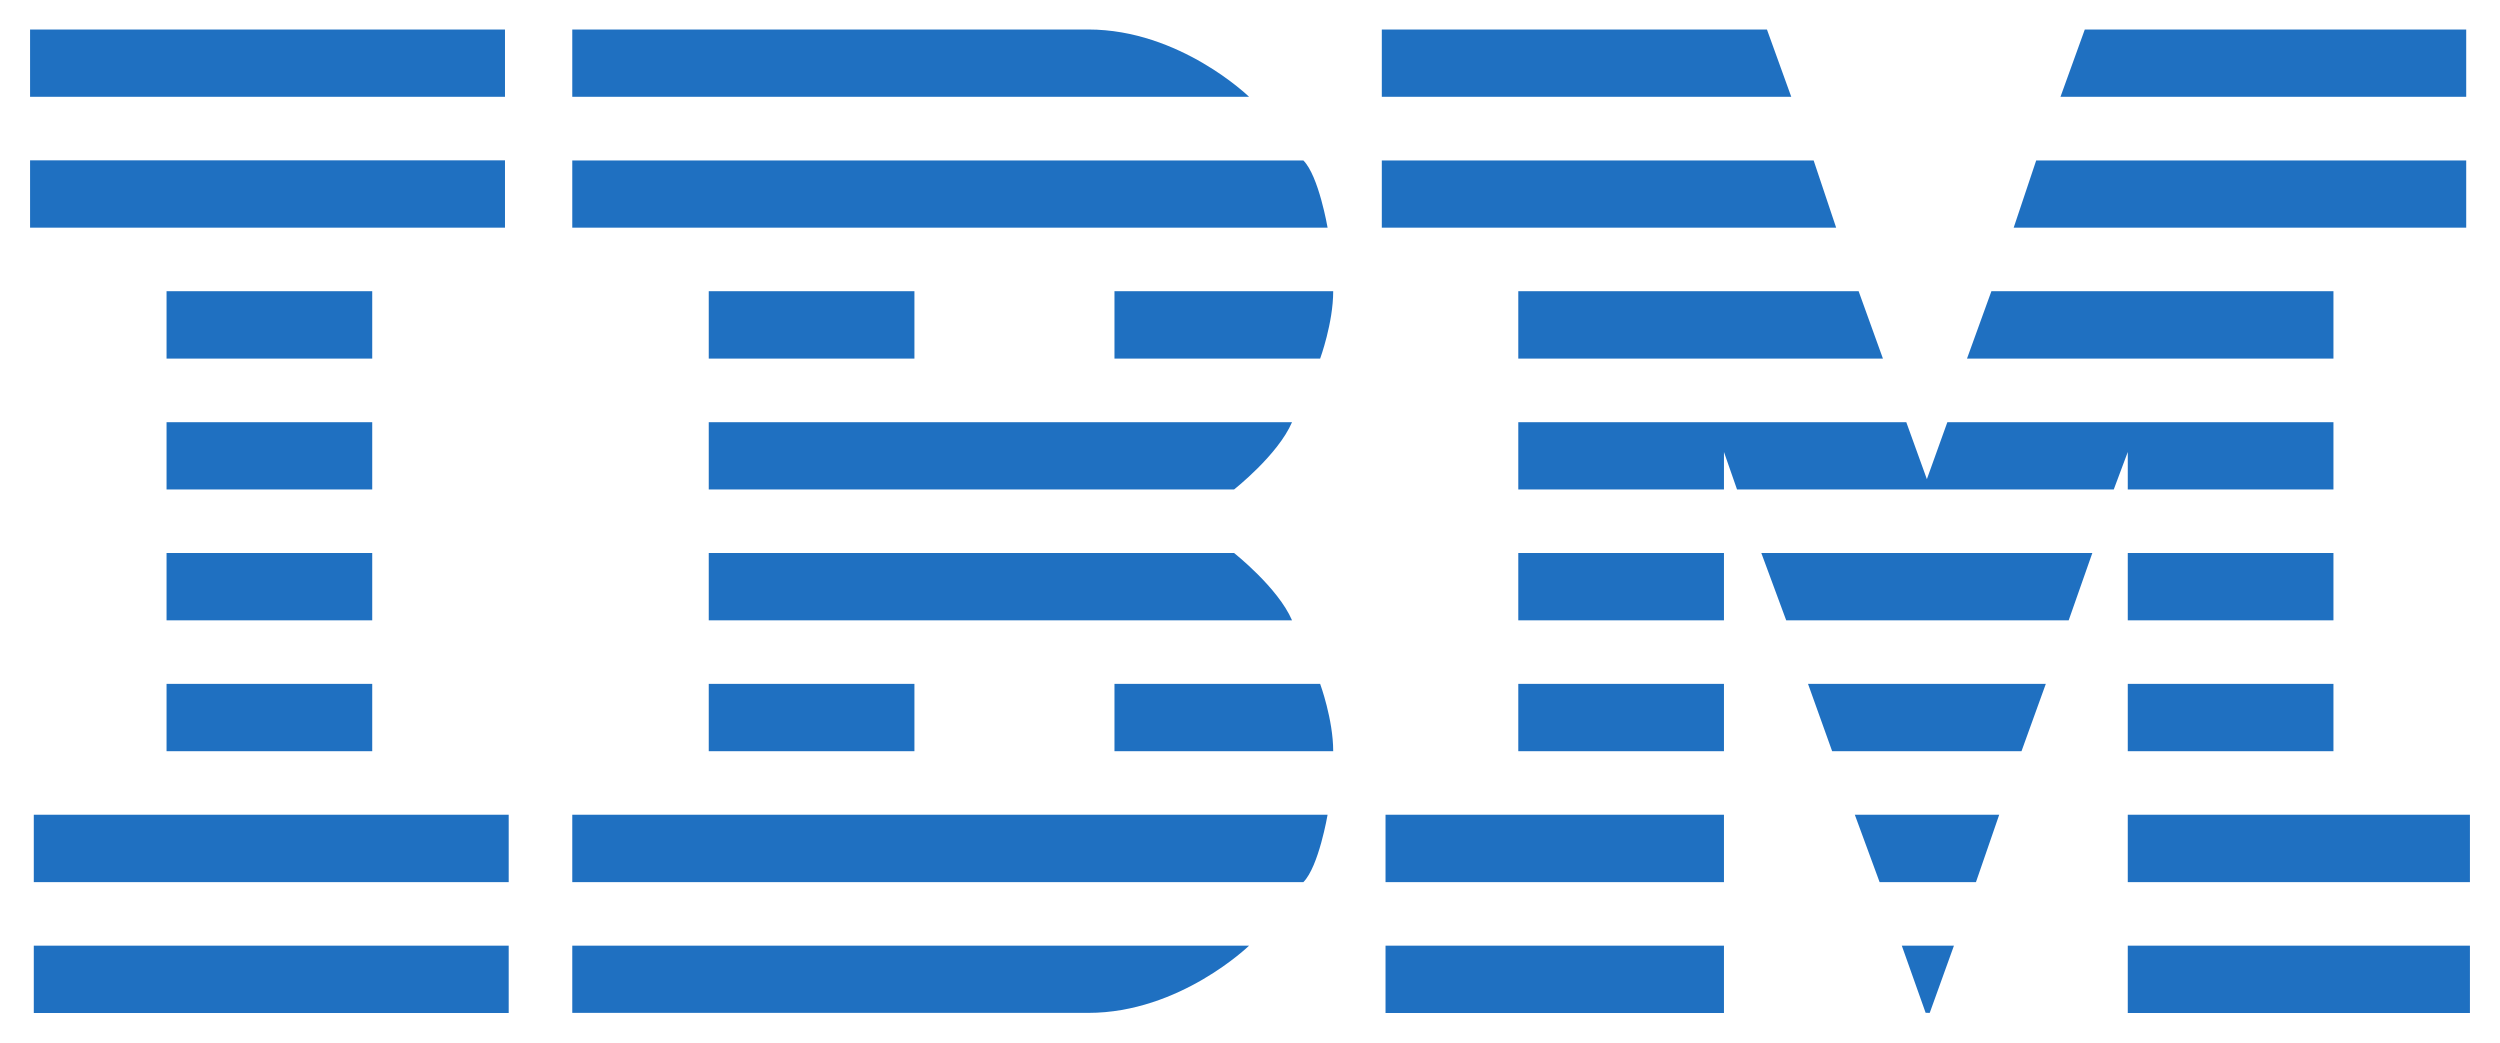
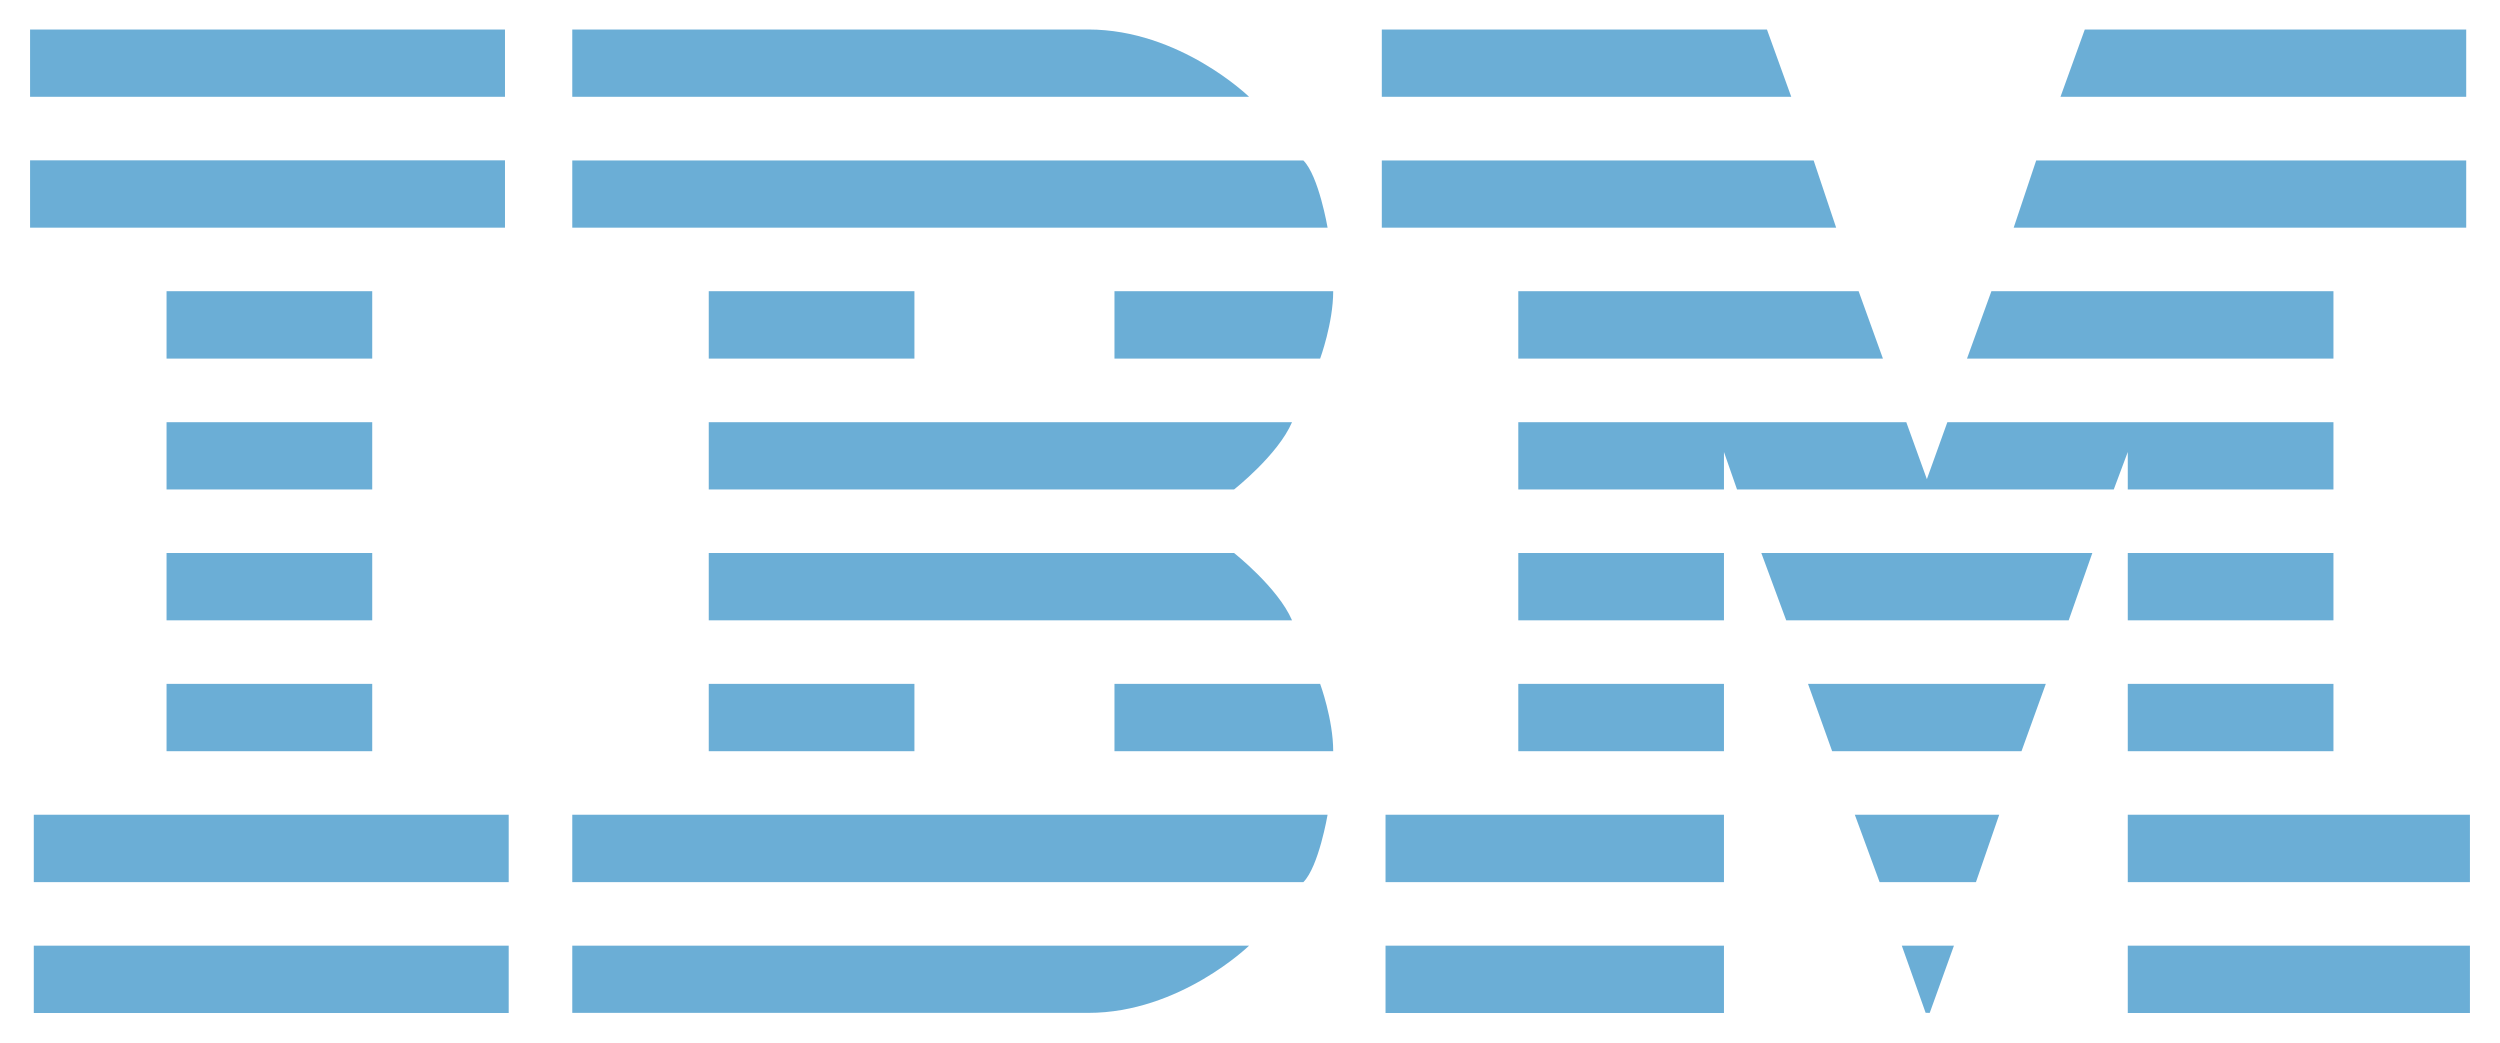
<svg xmlns="http://www.w3.org/2000/svg" version="1.0" width="1024" height="427" viewBox="-9.674 -9.674 819.348 341.817" id="svg3897">
  <defs id="defs3899" />
-   <path d="M 0,-1.1368684e-13 L 0,22.062 L 155.719,22.062 L 155.719,-1.1368684e-13 L 0,-1.1368684e-13 z M 177.781,-1.1368684e-13 L 177.781,22.062 L 399.688,22.062 C 399.687,22.063 377.021,-1.1368684e-13 347,-1.1368684e-13 L 177.781,-1.1368684e-13 z M 443.219,-1.1368684e-13 L 443.219,22.062 L 577.469,22.062 L 569.5,-1.1368684e-13 L 443.219,-1.1368684e-13 z M 673.719,-1.1368684e-13 L 665.75,22.062 L 798.781,22.062 L 798.781,-1.1368684e-13 L 673.719,-1.1368684e-13 z M 0,42.906 L 0,64.969 L 155.719,64.969 L 155.719,42.906 L 0,42.906 z M 177.781,42.938 L 177.781,64.969 L 425.438,64.969 C 425.438,64.969 422.545,47.989 417.5,42.938 L 177.781,42.938 z M 443.219,42.938 L 443.219,64.969 L 592.188,64.969 L 584.812,42.938 L 443.219,42.938 z M 657.781,42.938 L 650.406,64.969 L 798.781,64.969 L 798.781,42.938 L 657.781,42.938 z M 44.75,85.812 L 44.75,107.906 L 112.188,107.906 L 112.188,85.812 L 44.75,85.812 z M 222.531,85.812 L 222.531,107.906 L 289.969,107.906 L 289.969,85.812 L 222.531,85.812 z M 355.562,85.812 L 355.562,107.906 L 423,107.906 C 423,107.906 427.281,96.239 427.281,85.812 L 355.562,85.812 z M 487.969,85.812 L 487.969,107.906 L 607.531,107.906 L 599.562,85.812 L 487.969,85.812 z M 643.094,85.812 L 635.094,107.906 L 755.25,107.906 L 755.25,85.812 L 643.094,85.812 z M 44.75,128.75 L 44.75,150.812 L 112.188,150.812 L 112.188,128.75 L 44.75,128.75 z M 222.531,128.75 L 222.531,150.812 L 394.781,150.812 C 394.781,150.812 409.19,139.492 413.781,128.75 L 222.531,128.75 z M 487.969,128.75 L 487.969,150.812 L 555.406,150.812 L 555.406,138.531 L 559.688,150.812 L 683.219,150.812 L 687.812,138.531 L 687.812,150.812 L 755.25,150.812 L 755.25,128.75 L 628.656,128.75 L 621.938,147.438 L 615.188,128.75 L 487.969,128.75 z M 44.75,171.656 L 44.75,193.719 L 112.188,193.719 L 112.188,171.656 L 44.75,171.656 z M 222.531,171.656 L 222.531,193.719 L 413.781,193.719 C 409.189,183.012 394.781,171.656 394.781,171.656 L 222.531,171.656 z M 487.969,171.656 L 487.969,193.719 L 555.406,193.719 L 555.406,171.656 L 487.969,171.656 z M 567.656,171.656 L 575.812,193.719 L 668.438,193.719 L 676.188,171.656 L 567.656,171.656 z M 687.812,171.656 L 687.812,193.719 L 755.25,193.719 L 755.25,171.656 L 687.812,171.656 z M 44.75,214.562 L 44.75,236.625 L 112.188,236.625 L 112.188,214.562 L 44.75,214.562 z M 222.531,214.562 L 222.531,236.625 L 289.969,236.625 L 289.969,214.562 L 222.531,214.562 z M 355.562,214.562 L 355.562,236.625 L 427.281,236.625 C 427.281,226.213 423,214.562 423,214.562 L 355.562,214.562 z M 487.969,214.562 L 487.969,236.625 L 555.406,236.625 L 555.406,214.562 L 487.969,214.562 z M 582.969,214.562 L 590.875,236.625 L 652.969,236.625 L 660.938,214.562 L 582.969,214.562 z M 687.812,214.562 L 687.812,236.625 L 755.25,236.625 L 755.25,214.562 L 687.812,214.562 z M 1.219,257.469 L 1.219,279.562 L 156.938,279.562 L 156.938,257.469 L 1.219,257.469 z M 177.781,257.469 L 177.781,279.562 L 417.5,279.562 C 422.545,274.503 425.438,257.469 425.438,257.469 L 177.781,257.469 z M 444.438,257.469 L 444.438,279.562 L 555.406,279.562 L 555.406,257.469 L 444.438,257.469 z M 598.312,257.469 L 606.438,279.562 L 638.031,279.562 L 645.656,257.469 L 598.312,257.469 z M 687.812,257.469 L 687.812,279.562 L 800,279.562 L 800,257.469 L 687.812,257.469 z M 1.219,300.406 L 1.219,322.469 L 156.938,322.469 L 156.938,300.406 L 1.219,300.406 z M 177.781,300.406 L 177.781,322.438 L 347,322.438 C 377.021,322.437 399.688,300.406 399.688,300.406 L 177.781,300.406 z M 444.438,300.406 L 444.438,322.469 L 555.406,322.469 L 555.406,300.406 L 444.438,300.406 z M 613.719,300.406 L 621.531,322.406 L 622.875,322.438 L 630.812,300.406 L 613.719,300.406 z M 687.812,300.406 L 687.812,322.469 L 800,322.469 L 800,300.406 L 687.812,300.406 z" id="rect7" style="fill:#1f70c1;fill-opacity:1" />
+   <path d="M 0,-1.1368684e-13 L 0,22.062 L 155.719,22.062 L 155.719,-1.1368684e-13 L 0,-1.1368684e-13 z M 177.781,-1.1368684e-13 L 177.781,22.062 L 399.688,22.062 C 399.687,22.063 377.021,-1.1368684e-13 347,-1.1368684e-13 L 177.781,-1.1368684e-13 z M 443.219,-1.1368684e-13 L 443.219,22.062 L 577.469,22.062 L 569.5,-1.1368684e-13 L 443.219,-1.1368684e-13 z M 673.719,-1.1368684e-13 L 665.75,22.062 L 798.781,22.062 L 798.781,-1.1368684e-13 L 673.719,-1.1368684e-13 z M 0,42.906 L 0,64.969 L 155.719,64.969 L 155.719,42.906 L 0,42.906 z M 177.781,42.938 L 177.781,64.969 L 425.438,64.969 C 425.438,64.969 422.545,47.989 417.5,42.938 L 177.781,42.938 z M 443.219,42.938 L 443.219,64.969 L 592.188,64.969 L 584.812,42.938 L 443.219,42.938 z M 657.781,42.938 L 650.406,64.969 L 798.781,64.969 L 798.781,42.938 L 657.781,42.938 z M 44.75,85.812 L 44.75,107.906 L 112.188,107.906 L 112.188,85.812 L 44.75,85.812 z M 222.531,85.812 L 222.531,107.906 L 289.969,107.906 L 289.969,85.812 L 222.531,85.812 z M 355.562,85.812 L 355.562,107.906 L 423,107.906 C 423,107.906 427.281,96.239 427.281,85.812 L 355.562,85.812 z M 487.969,85.812 L 487.969,107.906 L 607.531,107.906 L 599.562,85.812 L 487.969,85.812 z M 643.094,85.812 L 635.094,107.906 L 755.25,107.906 L 755.25,85.812 L 643.094,85.812 z M 44.75,128.75 L 44.75,150.812 L 112.188,150.812 L 112.188,128.75 L 44.75,128.75 z M 222.531,128.75 L 222.531,150.812 L 394.781,150.812 C 394.781,150.812 409.19,139.492 413.781,128.75 L 222.531,128.75 z M 487.969,128.75 L 487.969,150.812 L 555.406,150.812 L 555.406,138.531 L 559.688,150.812 L 683.219,150.812 L 687.812,138.531 L 687.812,150.812 L 755.25,150.812 L 755.25,128.75 L 628.656,128.75 L 621.938,147.438 L 615.188,128.75 L 487.969,128.75 z M 44.75,171.656 L 44.75,193.719 L 112.188,193.719 L 112.188,171.656 L 44.75,171.656 z M 222.531,171.656 L 222.531,193.719 L 413.781,193.719 C 409.189,183.012 394.781,171.656 394.781,171.656 L 222.531,171.656 z M 487.969,171.656 L 487.969,193.719 L 555.406,193.719 L 555.406,171.656 L 487.969,171.656 z M 567.656,171.656 L 575.812,193.719 L 668.438,193.719 L 676.188,171.656 L 567.656,171.656 z M 687.812,171.656 L 687.812,193.719 L 755.25,193.719 L 755.25,171.656 L 687.812,171.656 z M 44.75,214.562 L 44.75,236.625 L 112.188,236.625 L 112.188,214.562 L 44.75,214.562 z M 222.531,214.562 L 222.531,236.625 L 289.969,236.625 L 289.969,214.562 L 222.531,214.562 z M 355.562,214.562 L 355.562,236.625 L 427.281,236.625 C 427.281,226.213 423,214.562 423,214.562 L 355.562,214.562 z M 487.969,214.562 L 487.969,236.625 L 555.406,236.625 L 555.406,214.562 L 487.969,214.562 z M 582.969,214.562 L 590.875,236.625 L 652.969,236.625 L 660.938,214.562 L 582.969,214.562 z M 687.812,214.562 L 687.812,236.625 L 755.25,236.625 L 755.25,214.562 L 687.812,214.562 z M 1.219,257.469 L 1.219,279.562 L 156.938,279.562 L 156.938,257.469 L 1.219,257.469 z M 177.781,257.469 L 177.781,279.562 L 417.5,279.562 C 422.545,274.503 425.438,257.469 425.438,257.469 L 177.781,257.469 z M 444.438,257.469 L 444.438,279.562 L 555.406,279.562 L 555.406,257.469 L 444.438,257.469 z M 598.312,257.469 L 606.438,279.562 L 638.031,279.562 L 645.656,257.469 L 598.312,257.469 z M 687.812,257.469 L 687.812,279.562 L 800,279.562 L 800,257.469 L 687.812,257.469 z M 1.219,300.406 L 1.219,322.469 L 156.938,322.469 L 156.938,300.406 L 1.219,300.406 z M 177.781,300.406 L 177.781,322.438 L 347,322.438 C 377.021,322.437 399.688,300.406 399.688,300.406 L 177.781,300.406 z M 444.438,300.406 L 444.438,322.469 L 555.406,322.469 L 555.406,300.406 L 444.438,300.406 z M 613.719,300.406 L 621.531,322.406 L 622.875,322.438 L 630.812,300.406 L 613.719,300.406 z M 687.812,300.406 L 687.812,322.469 L 800,322.469 L 800,300.406 L 687.812,300.406 z" id="rect7" style="fill:#6BAED6;fill-opacity:1" />
</svg>
